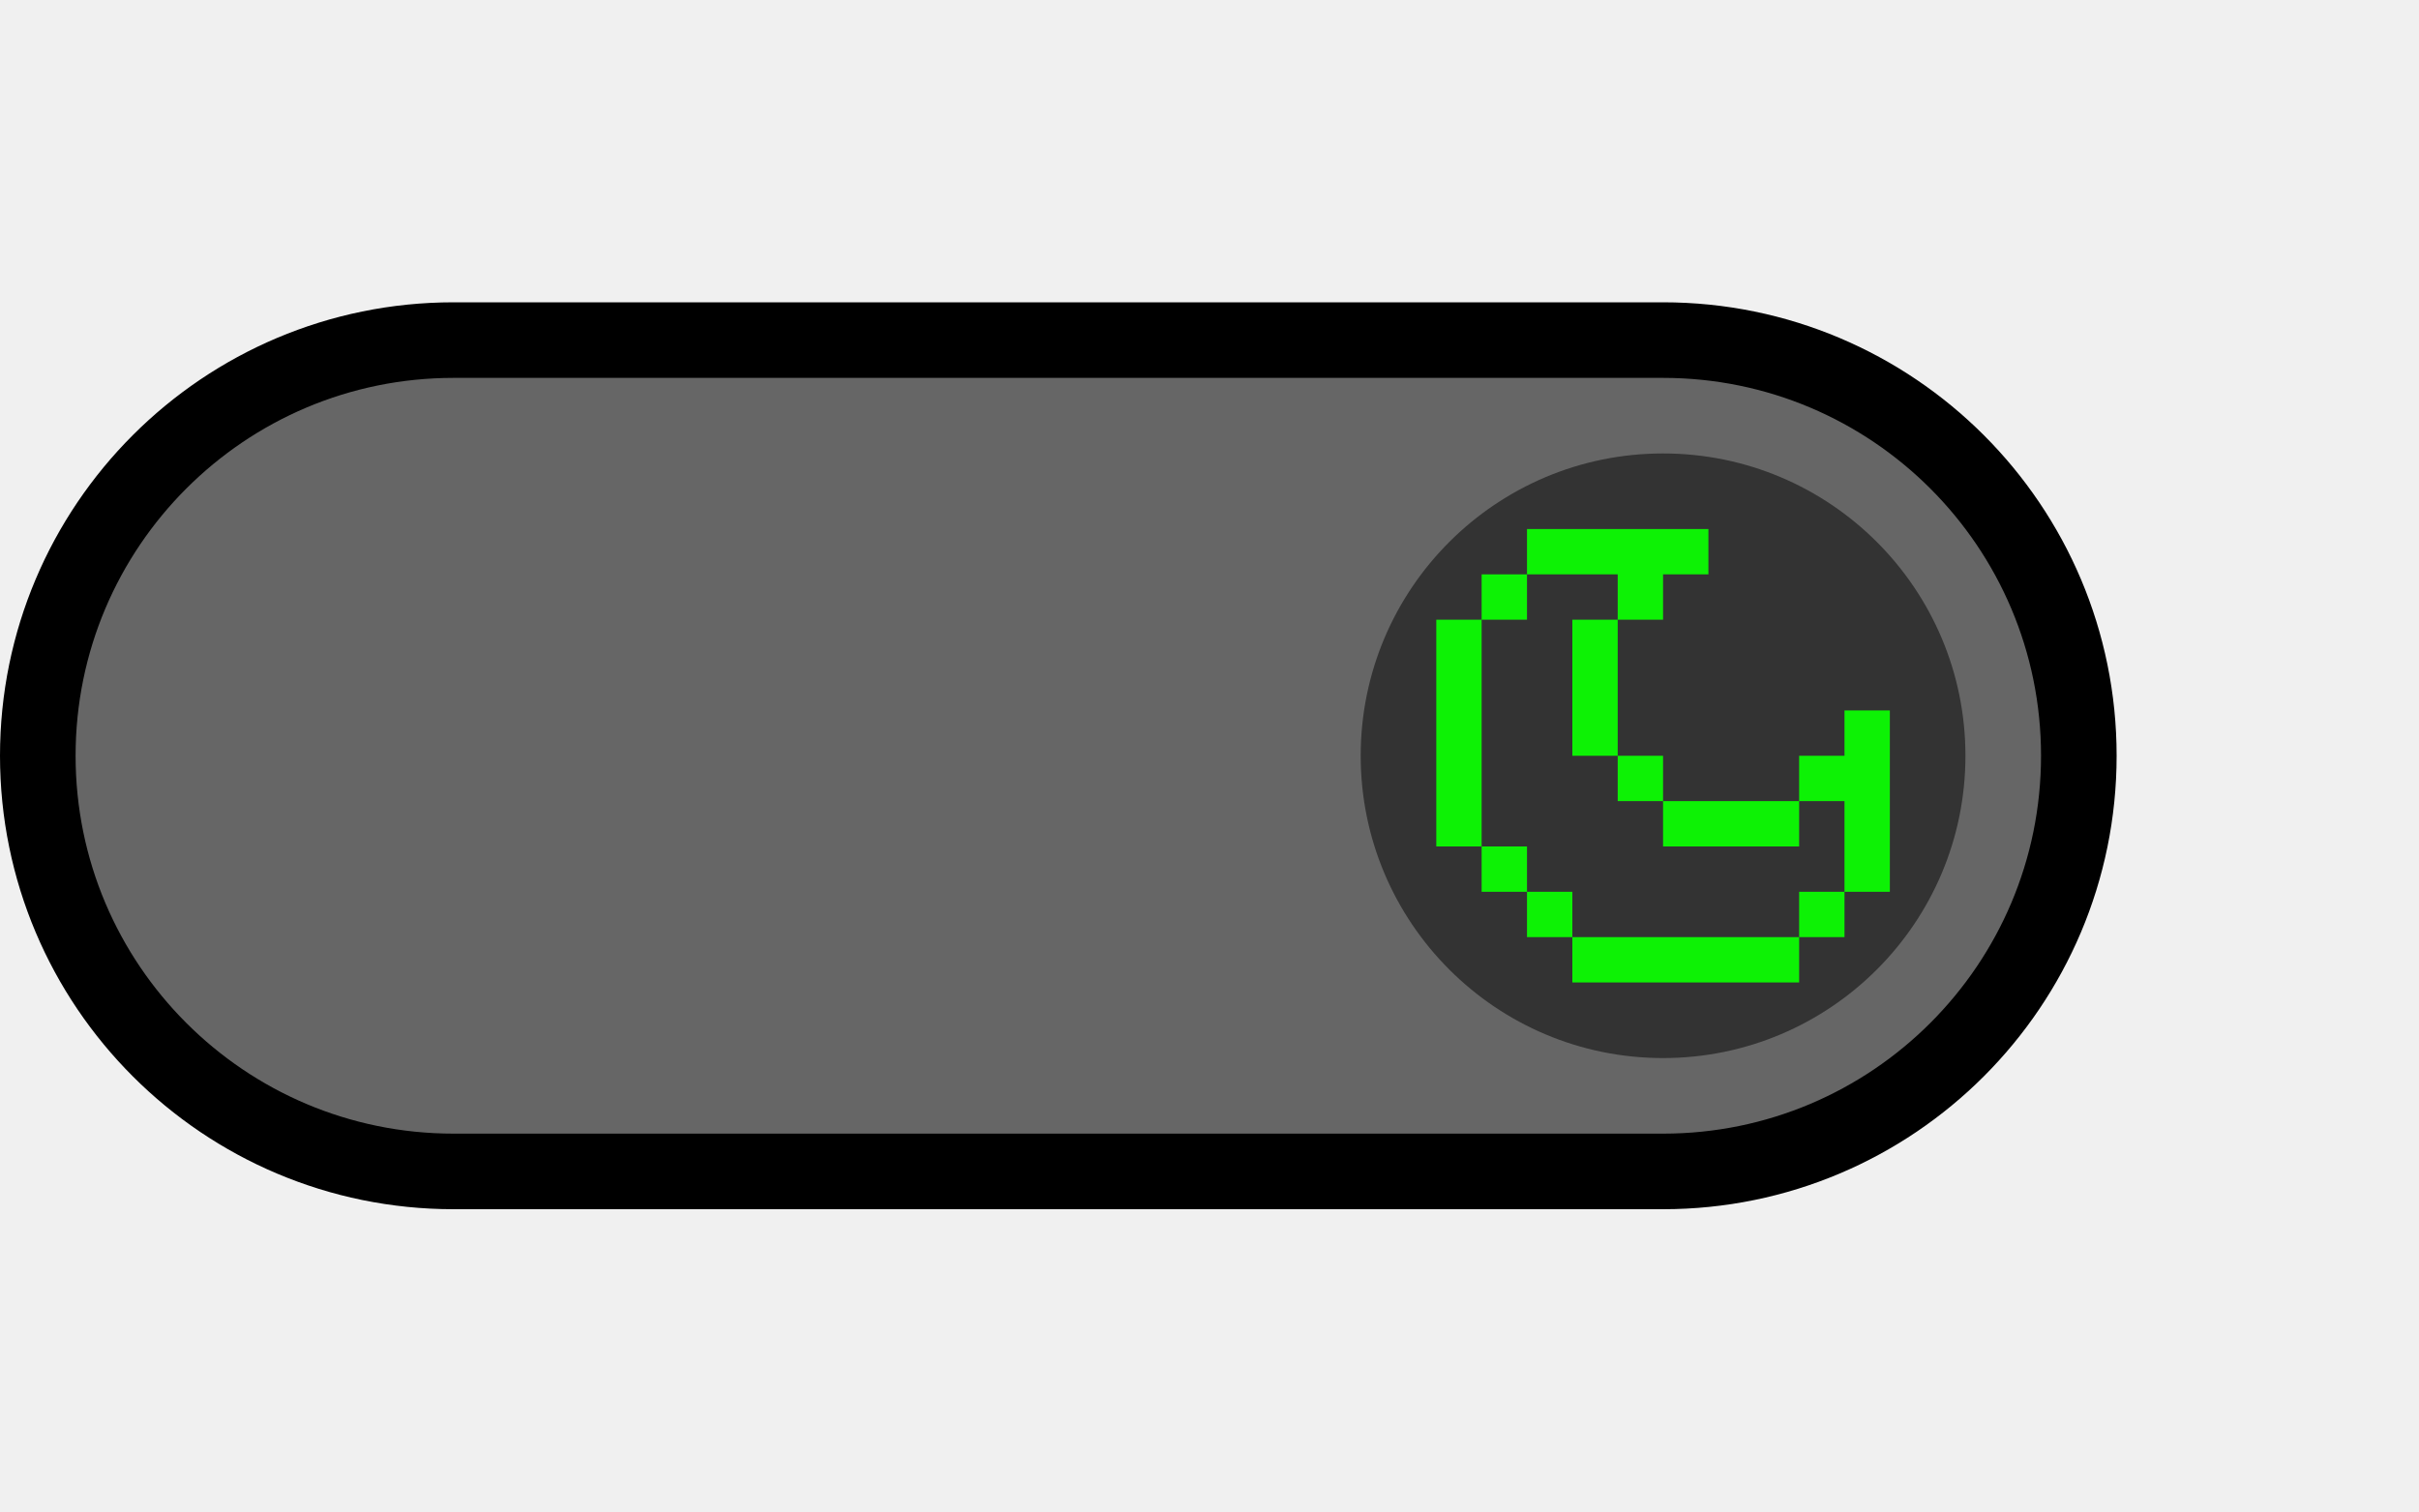
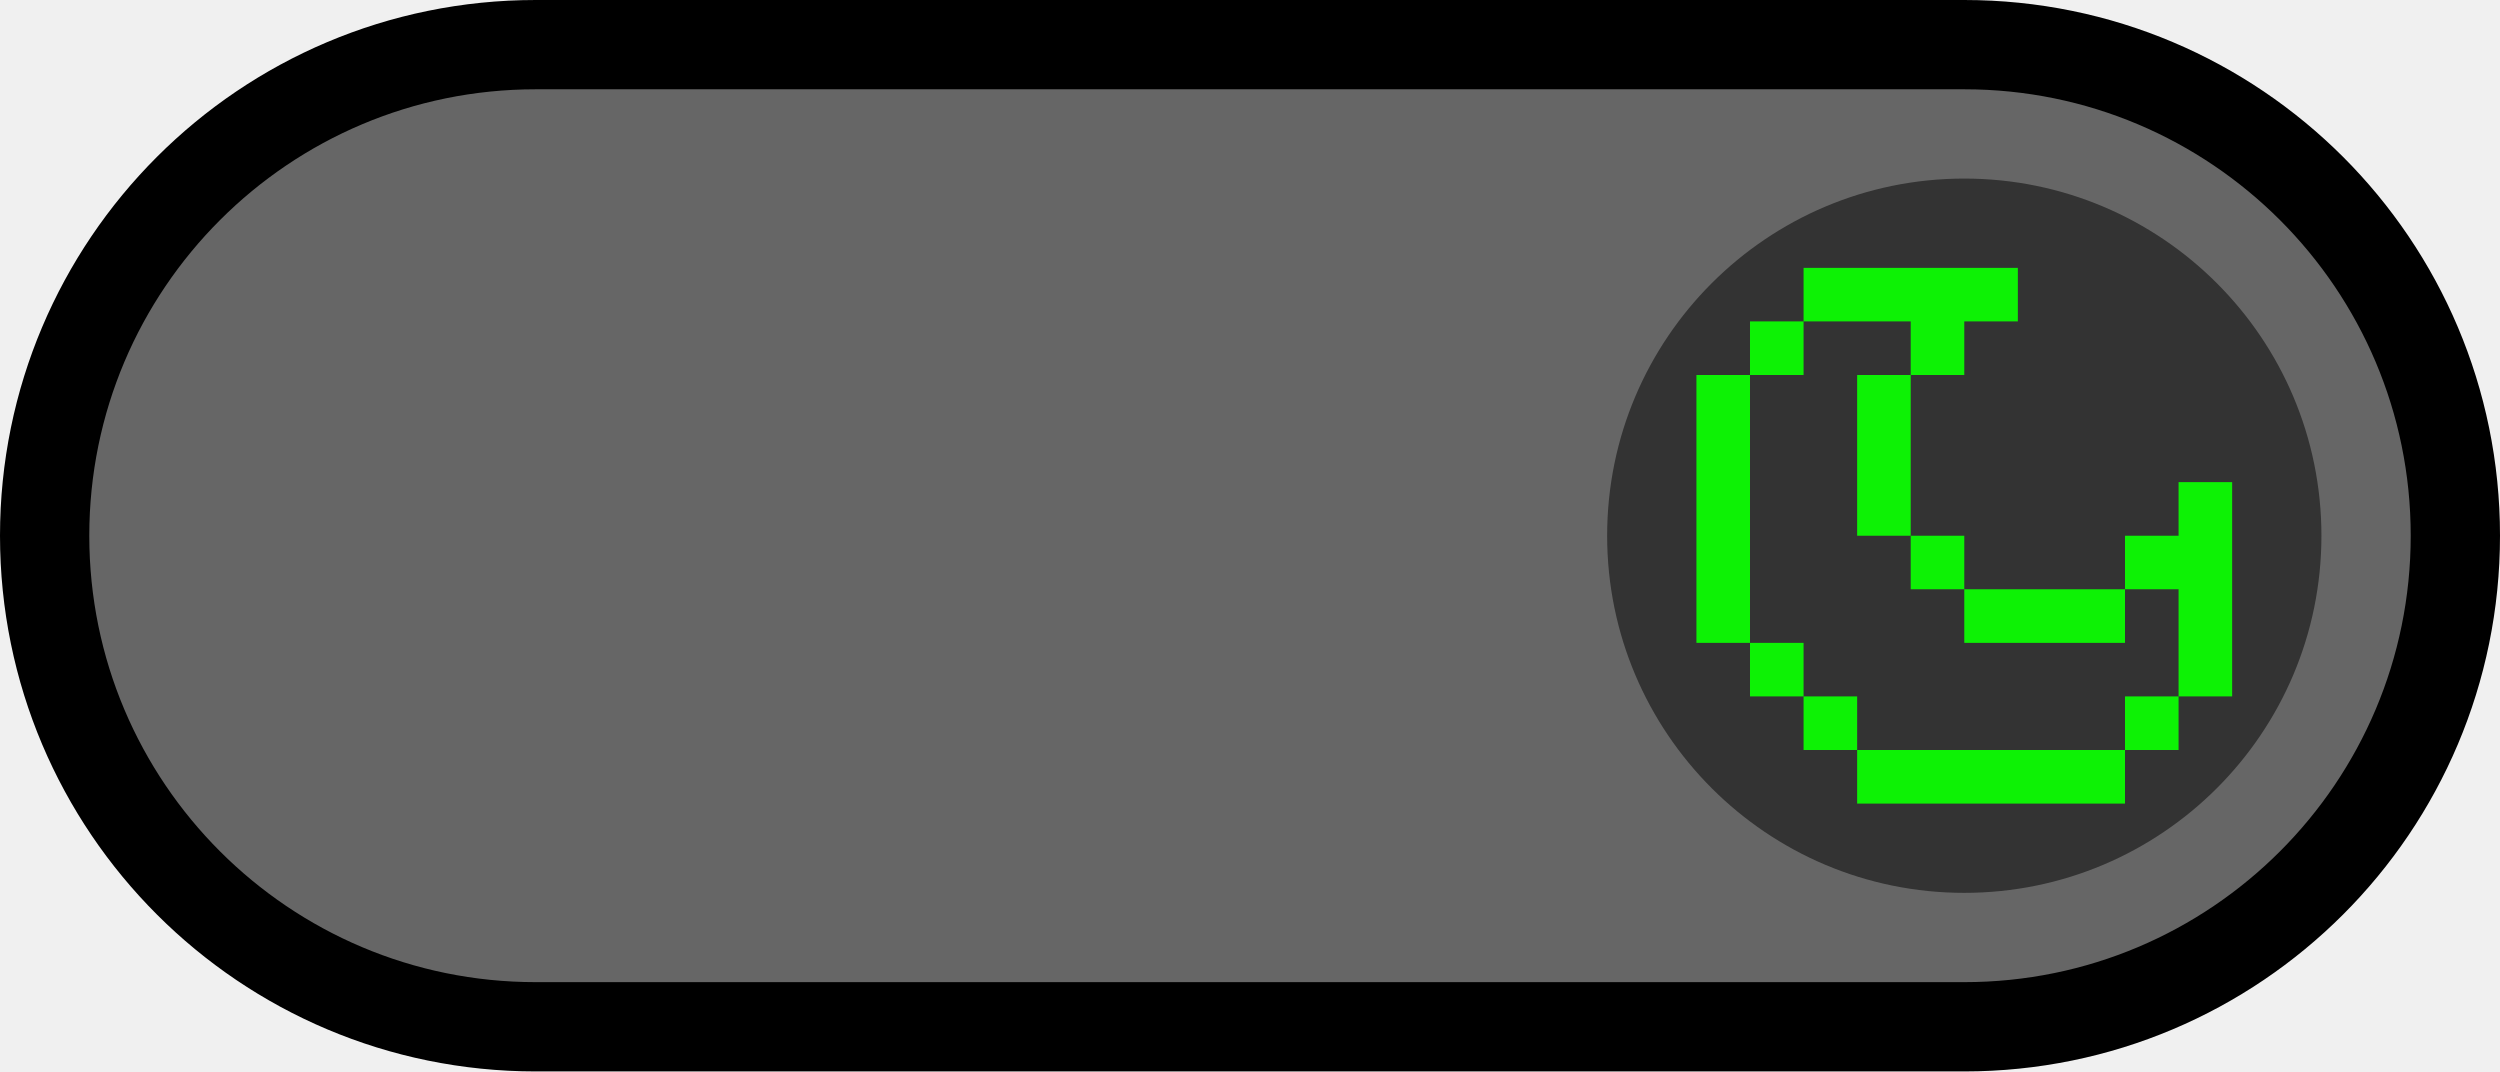
- <svg xmlns="http://www.w3.org/2000/svg" width="64" height="40" viewBox="0 0 64 40" fill="none">
-   <rect x="1" y="9" width="54" height="22" rx="11" fill="#666666" />
-   <rect x="1" y="9" width="54" height="22" rx="11" stroke="black" stroke-width="2" />
+ <svg xmlns="http://www.w3.org/2000/svg" width="56" height="24" viewBox="0 0 56 24" fill="none">
+   <rect x="1" y="1" width="54" height="22" rx="11" fill="#666666" />
+   <rect x="1" y="1" width="54" height="22" rx="11" stroke="black" stroke-width="2" />
  <g clip-path="url(#clip0_840_248)">
-     <rect x="36" y="12" width="16" height="16" rx="8" fill="#333333" />
-     <path d="M40.4 14H45.2V15.2H44V16.4H42.8V15.2H40.4V14ZM39.2 16.4V15.2H40.4V16.4H39.2ZM39.2 22.4H38V16.4H39.2V22.4ZM40.4 23.6H39.2V22.4H40.4V23.6ZM41.6 24.8H40.4V23.6H41.6V24.8ZM47.6 24.8V26H41.6V24.8H47.6ZM48.8 23.6V24.8H47.6V23.6H48.8ZM47.6 21.2H48.8V23.6H50V18.8H48.8V20H47.6V21.2ZM44 21.2V22.4H47.6V21.2H44ZM42.8 20H44V21.2H42.8V20ZM42.8 20V16.4H41.6V20H42.8Z" fill="#0DF205" />
+     <rect x="36" y="4" width="16" height="16" rx="8" fill="#333333" />
+     <path d="M40.4 6H45.2V7.2H44V8.4H42.8V7.2H40.4V6ZM39.2 8.4V7.2H40.4V8.4H39.2ZM39.2 14.4H38V8.4H39.2V14.4ZM40.4 15.6H39.2V14.4H40.4V15.6ZM41.6 16.8H40.4V15.6H41.6V16.8ZM47.6 16.8V18H41.6V16.8H47.6ZM48.8 15.6V16.8H47.6V15.6H48.8ZM47.6 13.2H48.8V15.6H50V10.8H48.8V12H47.6V13.2ZM44 13.2V14.4H47.6V13.2H44ZM42.8 12H44V13.2H42.8V12ZM42.8 12V8.4H41.6V12H42.8Z" fill="#0DF205" />
  </g>
  <defs>
    <clipPath id="clip0_840_248">
-       <rect x="36" y="12" width="16" height="16" rx="8" fill="white" />
+       <rect x="36" y="4" width="16" height="16" rx="8" fill="white" />
    </clipPath>
  </defs>
</svg>
